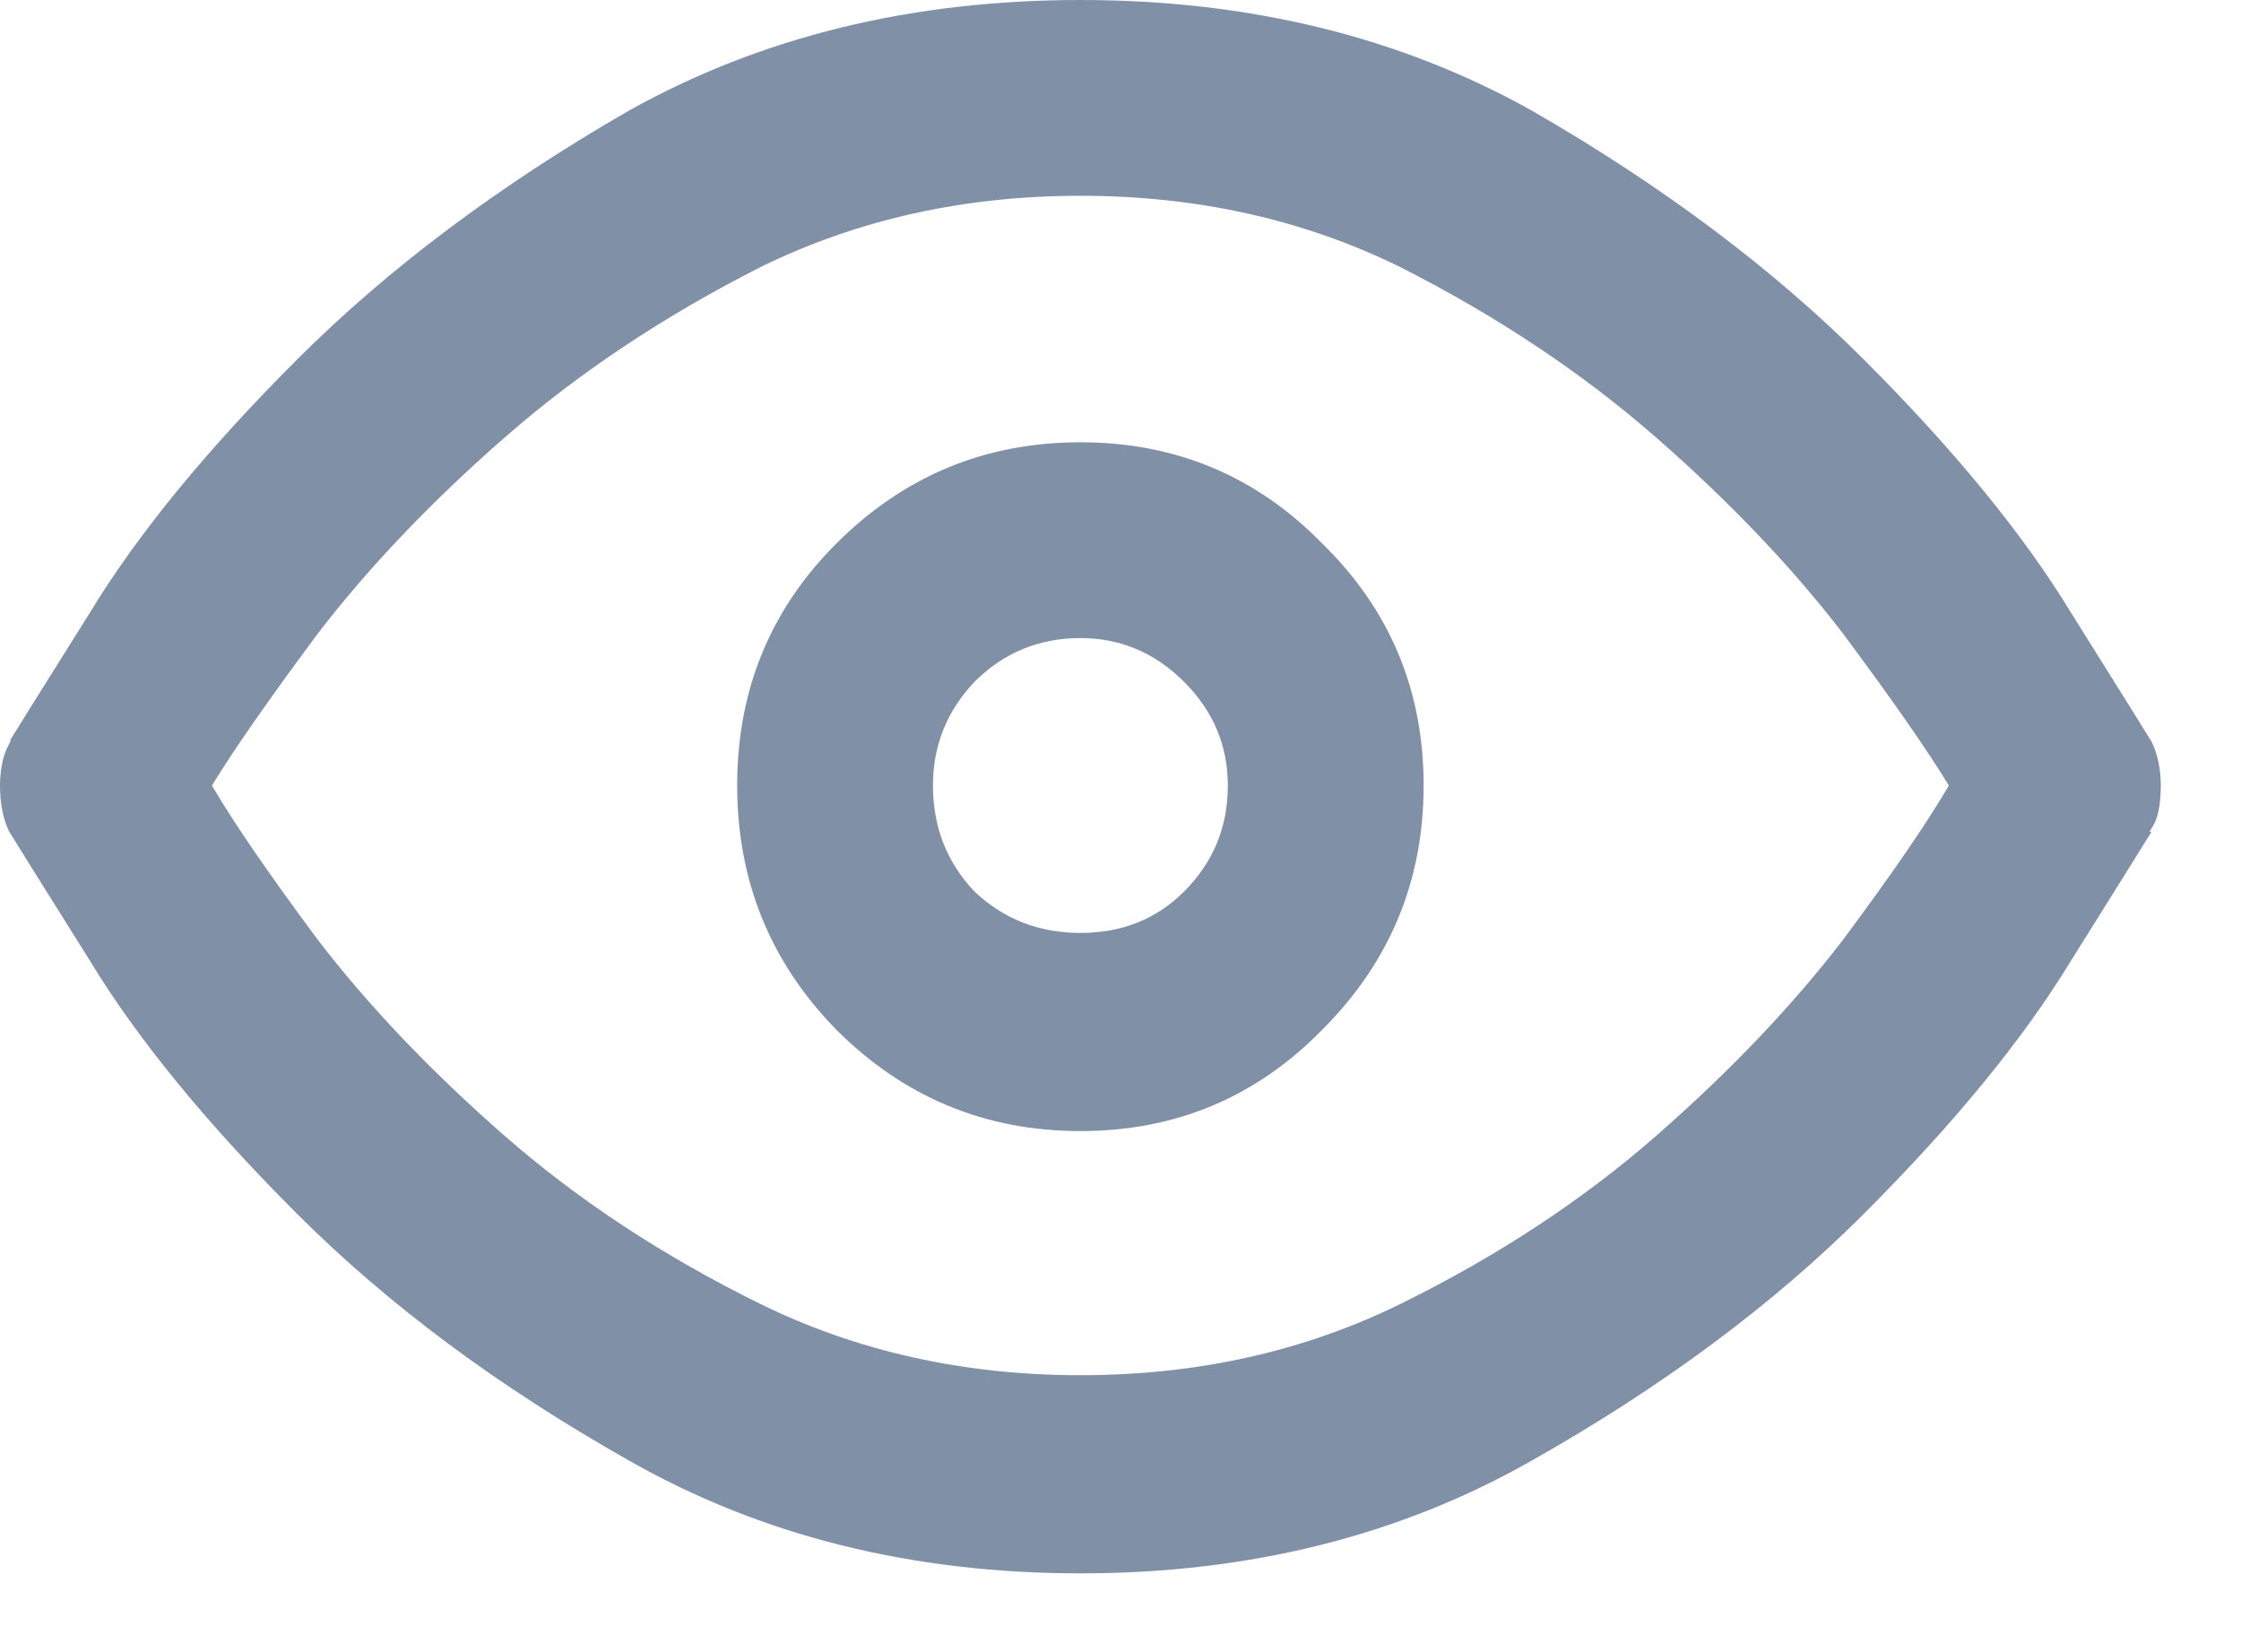
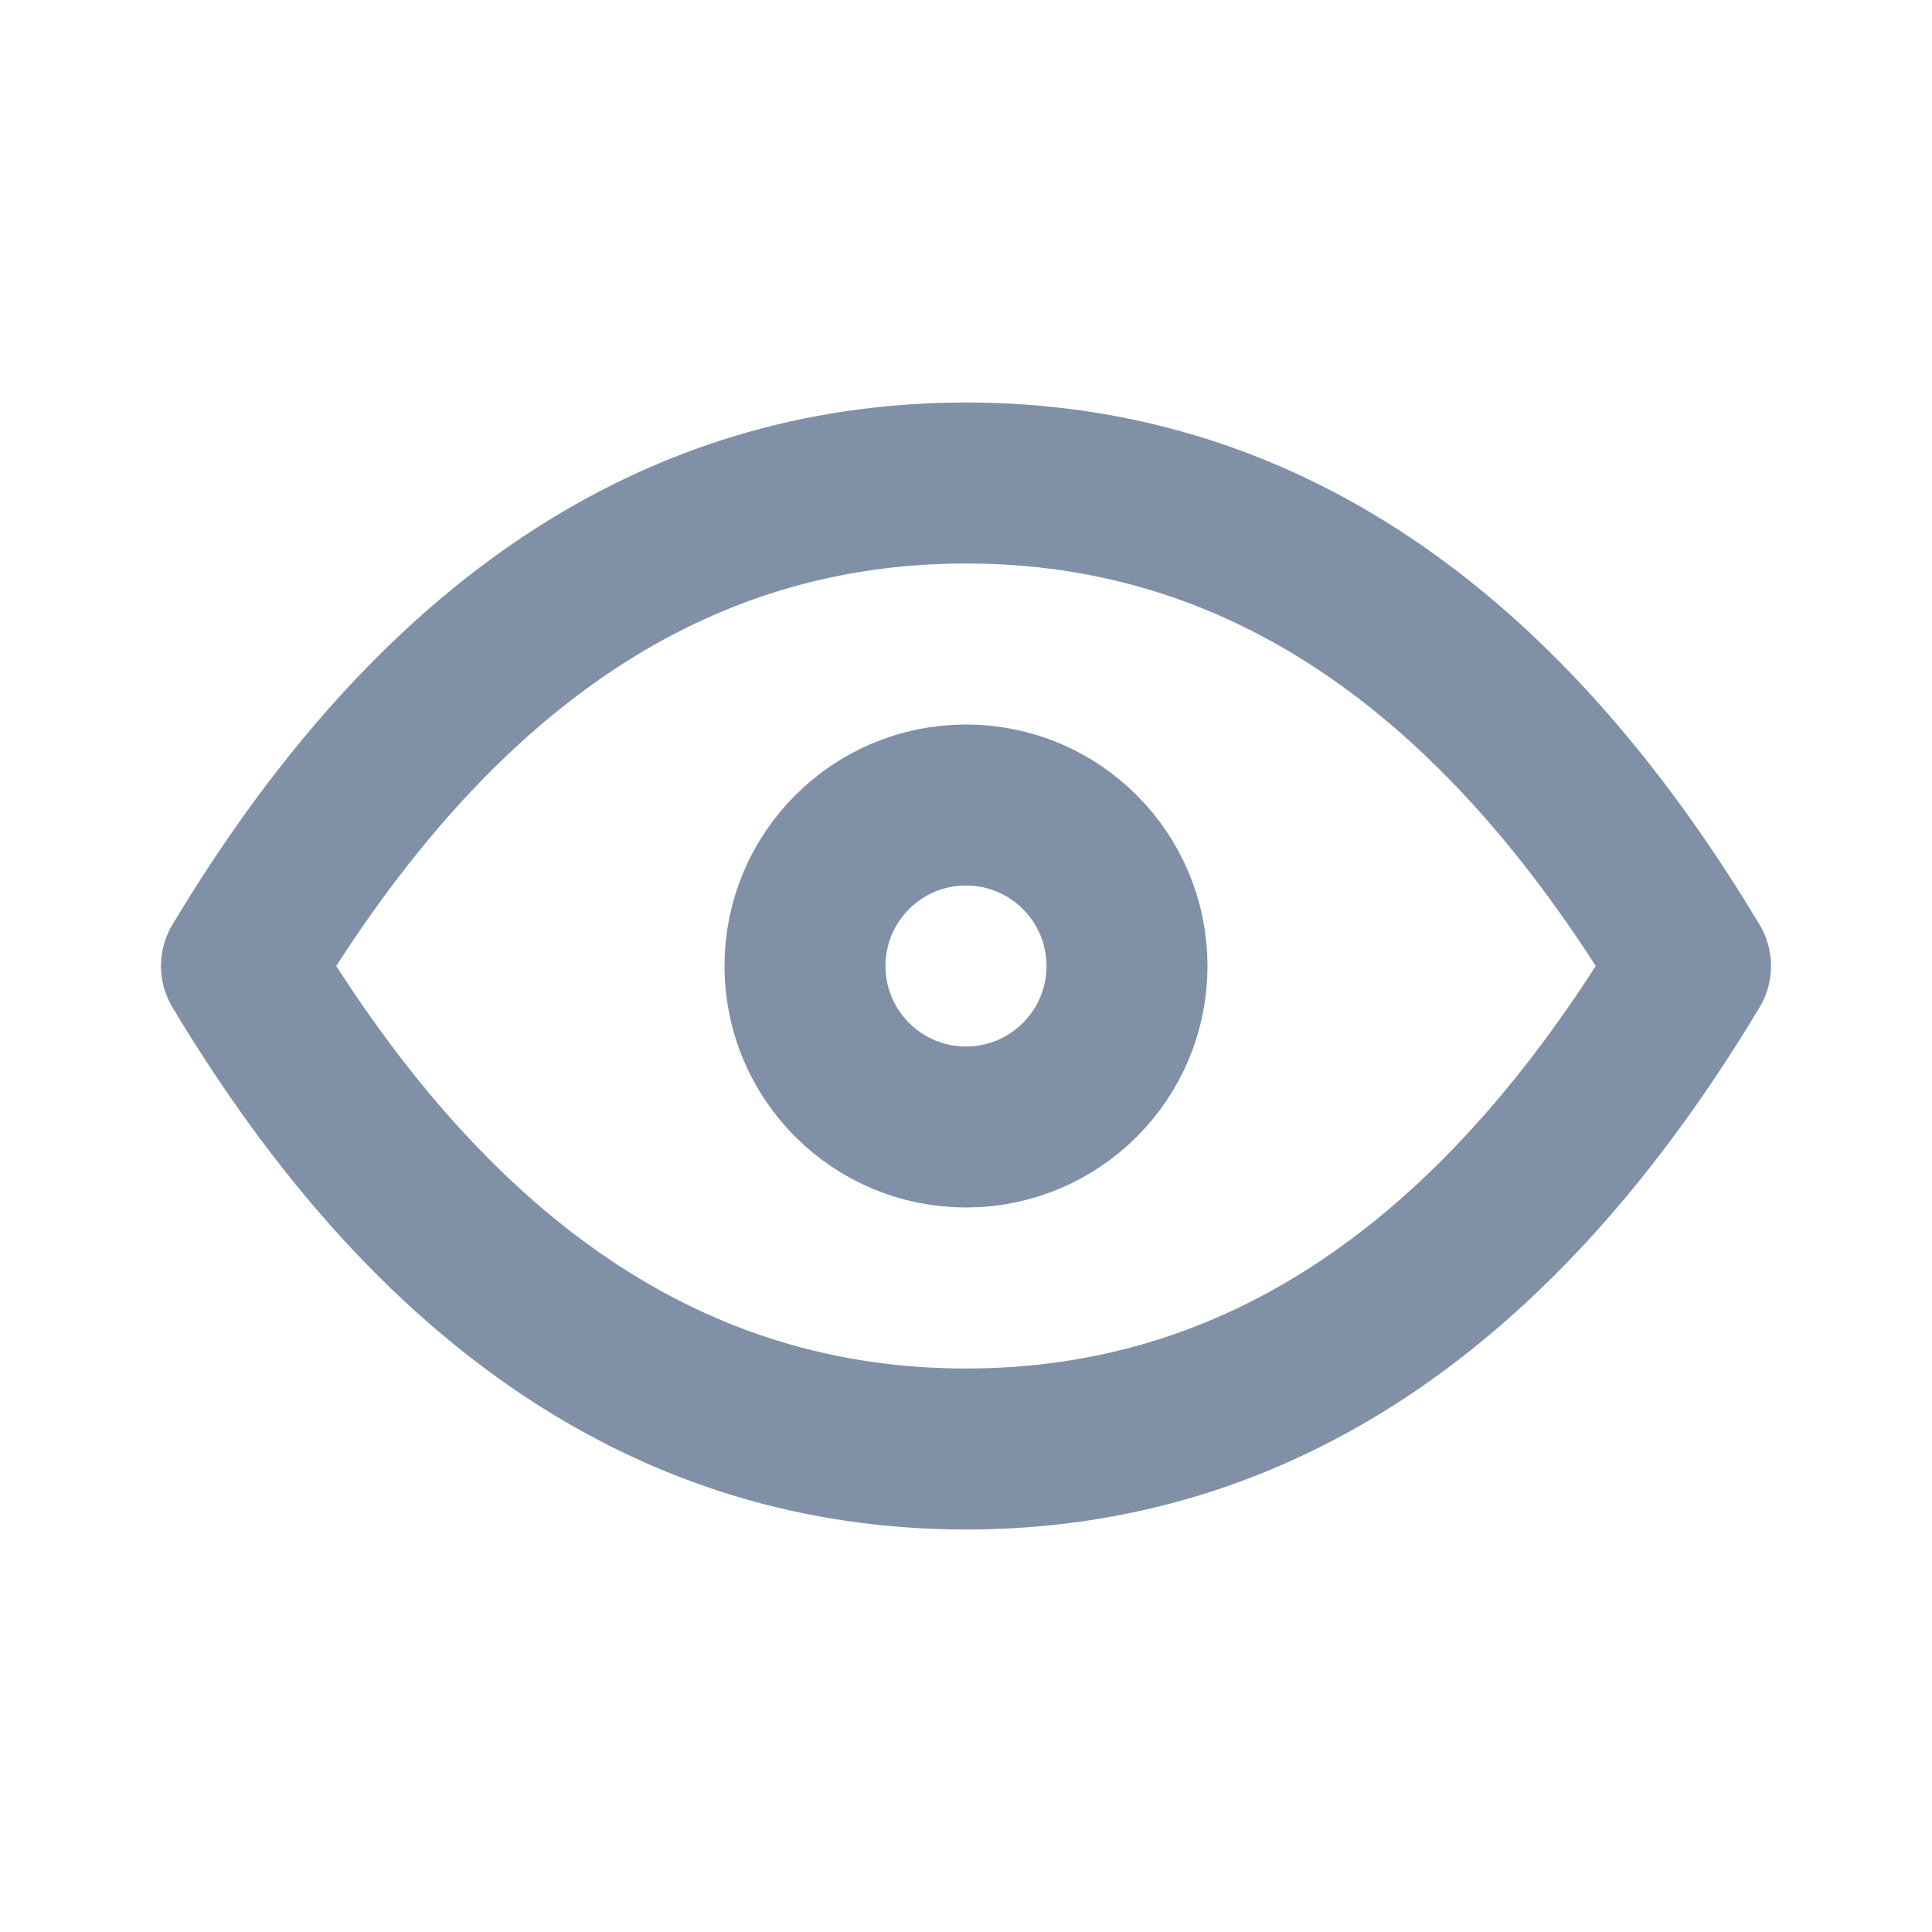
- <svg xmlns="http://www.w3.org/2000/svg" width="19" height="14" viewBox="0 0 19 14" fill="none">
-   <path d="M9.16 13.34C7.728 13.34 6.452 13.021 5.332 12.383C4.225 11.758 3.288 11.061 2.52 10.293C1.751 9.525 1.165 8.809 0.762 8.145C0.345 7.48 0.117 7.116 0.078 7.051C0.052 6.999 0.033 6.94 0.02 6.875C0.007 6.81 0 6.738 0 6.66C0 6.595 0.007 6.53 0.02 6.465C0.033 6.4 0.059 6.335 0.098 6.27L0.078 6.289C0.117 6.224 0.345 5.859 0.762 5.195C1.165 4.531 1.751 3.815 2.52 3.047C3.288 2.279 4.225 1.576 5.332 0.938C6.452 0.312 7.728 0 9.16 0C10.592 0 11.868 0.312 12.988 0.938C14.095 1.576 15.033 2.279 15.801 3.047C16.569 3.815 17.155 4.531 17.559 5.195C17.975 5.859 18.203 6.224 18.242 6.289C18.268 6.341 18.288 6.4 18.301 6.465C18.314 6.53 18.32 6.595 18.32 6.66C18.32 6.738 18.314 6.81 18.301 6.875C18.288 6.94 18.262 6.999 18.223 7.051H18.242C18.203 7.116 17.975 7.48 17.559 8.145C17.155 8.809 16.569 9.525 15.801 10.293C15.033 11.061 14.095 11.758 12.988 12.383C11.868 13.021 10.592 13.34 9.16 13.34ZM1.797 6.66C1.979 6.973 2.279 7.409 2.695 7.969C3.125 8.529 3.652 9.082 4.277 9.629C4.902 10.176 5.625 10.651 6.445 11.055C7.266 11.458 8.171 11.66 9.16 11.66C10.15 11.66 11.055 11.458 11.875 11.055C12.695 10.651 13.418 10.176 14.043 9.629C14.668 9.082 15.195 8.529 15.625 7.969C16.042 7.409 16.341 6.973 16.523 6.66C16.341 6.361 16.042 5.931 15.625 5.371C15.195 4.811 14.668 4.258 14.043 3.711C13.418 3.164 12.695 2.682 11.875 2.266C11.055 1.862 10.15 1.66 9.16 1.66C8.171 1.66 7.266 1.862 6.445 2.266C5.625 2.682 4.902 3.164 4.277 3.711C3.652 4.258 3.125 4.811 2.695 5.371C2.279 5.931 1.979 6.361 1.797 6.66ZM9.16 9.59C8.353 9.59 7.663 9.303 7.09 8.73C6.53 8.158 6.25 7.467 6.25 6.66C6.25 5.853 6.53 5.169 7.09 4.609C7.663 4.036 8.353 3.75 9.16 3.75C9.967 3.75 10.651 4.036 11.211 4.609C11.784 5.169 12.07 5.853 12.07 6.66C12.07 7.467 11.784 8.158 11.211 8.73C10.651 9.303 9.967 9.59 9.16 9.59ZM9.16 5.41C8.809 5.41 8.509 5.534 8.262 5.781C8.027 6.029 7.91 6.322 7.91 6.66C7.91 7.012 8.027 7.311 8.262 7.559C8.509 7.793 8.809 7.91 9.16 7.91C9.512 7.91 9.805 7.793 10.039 7.559C10.287 7.311 10.41 7.012 10.41 6.66C10.41 6.322 10.287 6.029 10.039 5.781C9.792 5.534 9.499 5.41 9.16 5.41Z" fill="#8091A7" />
+ <svg xmlns="http://www.w3.org/2000/svg" width="24" height="24" viewBox="0 0 24 24" fill="none" stroke="#8091A7" stroke-width="2" stroke-linecap="round" stroke-linejoin="round" class="icon icon-tabler icons-tabler-outline icon-tabler-eye">
+   <path stroke="none" d="M0 0h24v24H0z" fill="none" />
+   <path d="M10 12a2 2 0 1 0 4 0a2 2 0 0 0 -4 0" />
+   <path d="M21 12c-2.4 4 -5.4 6 -9 6c-3.6 0 -6.6 -2 -9 -6c2.4 -4 5.4 -6 9 -6c3.6 0 6.6 2 9 6" />
</svg>
